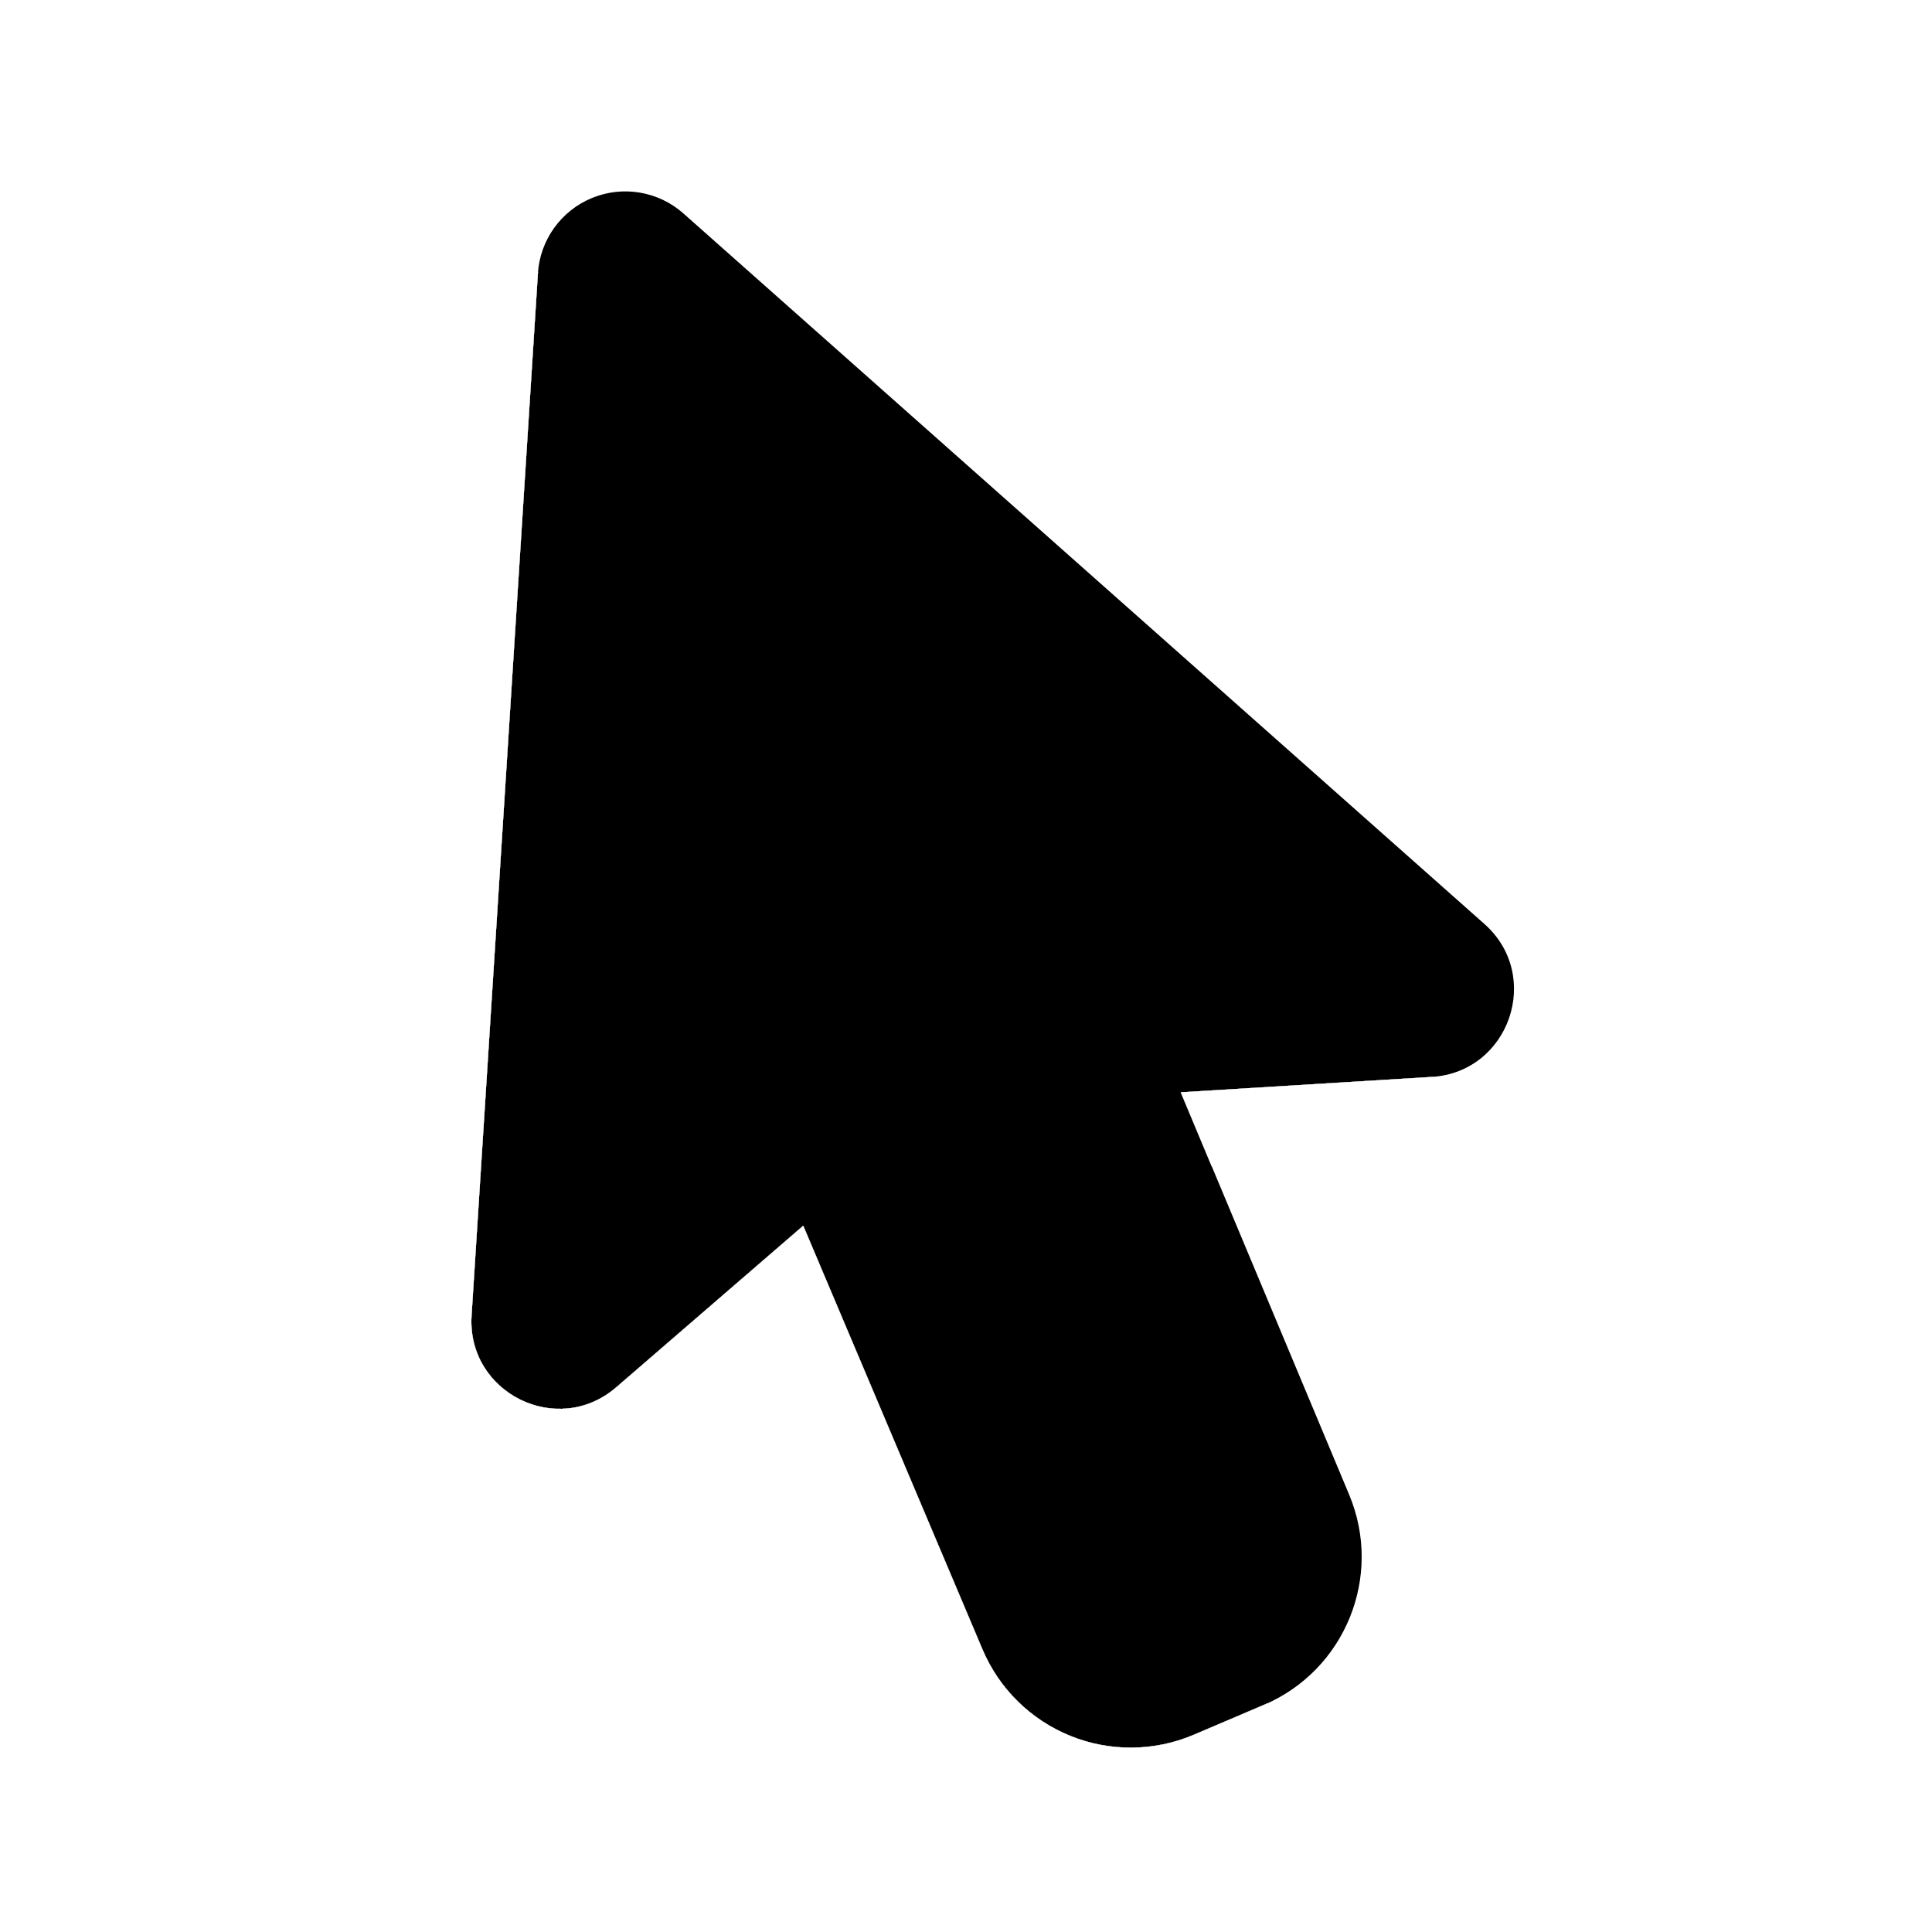
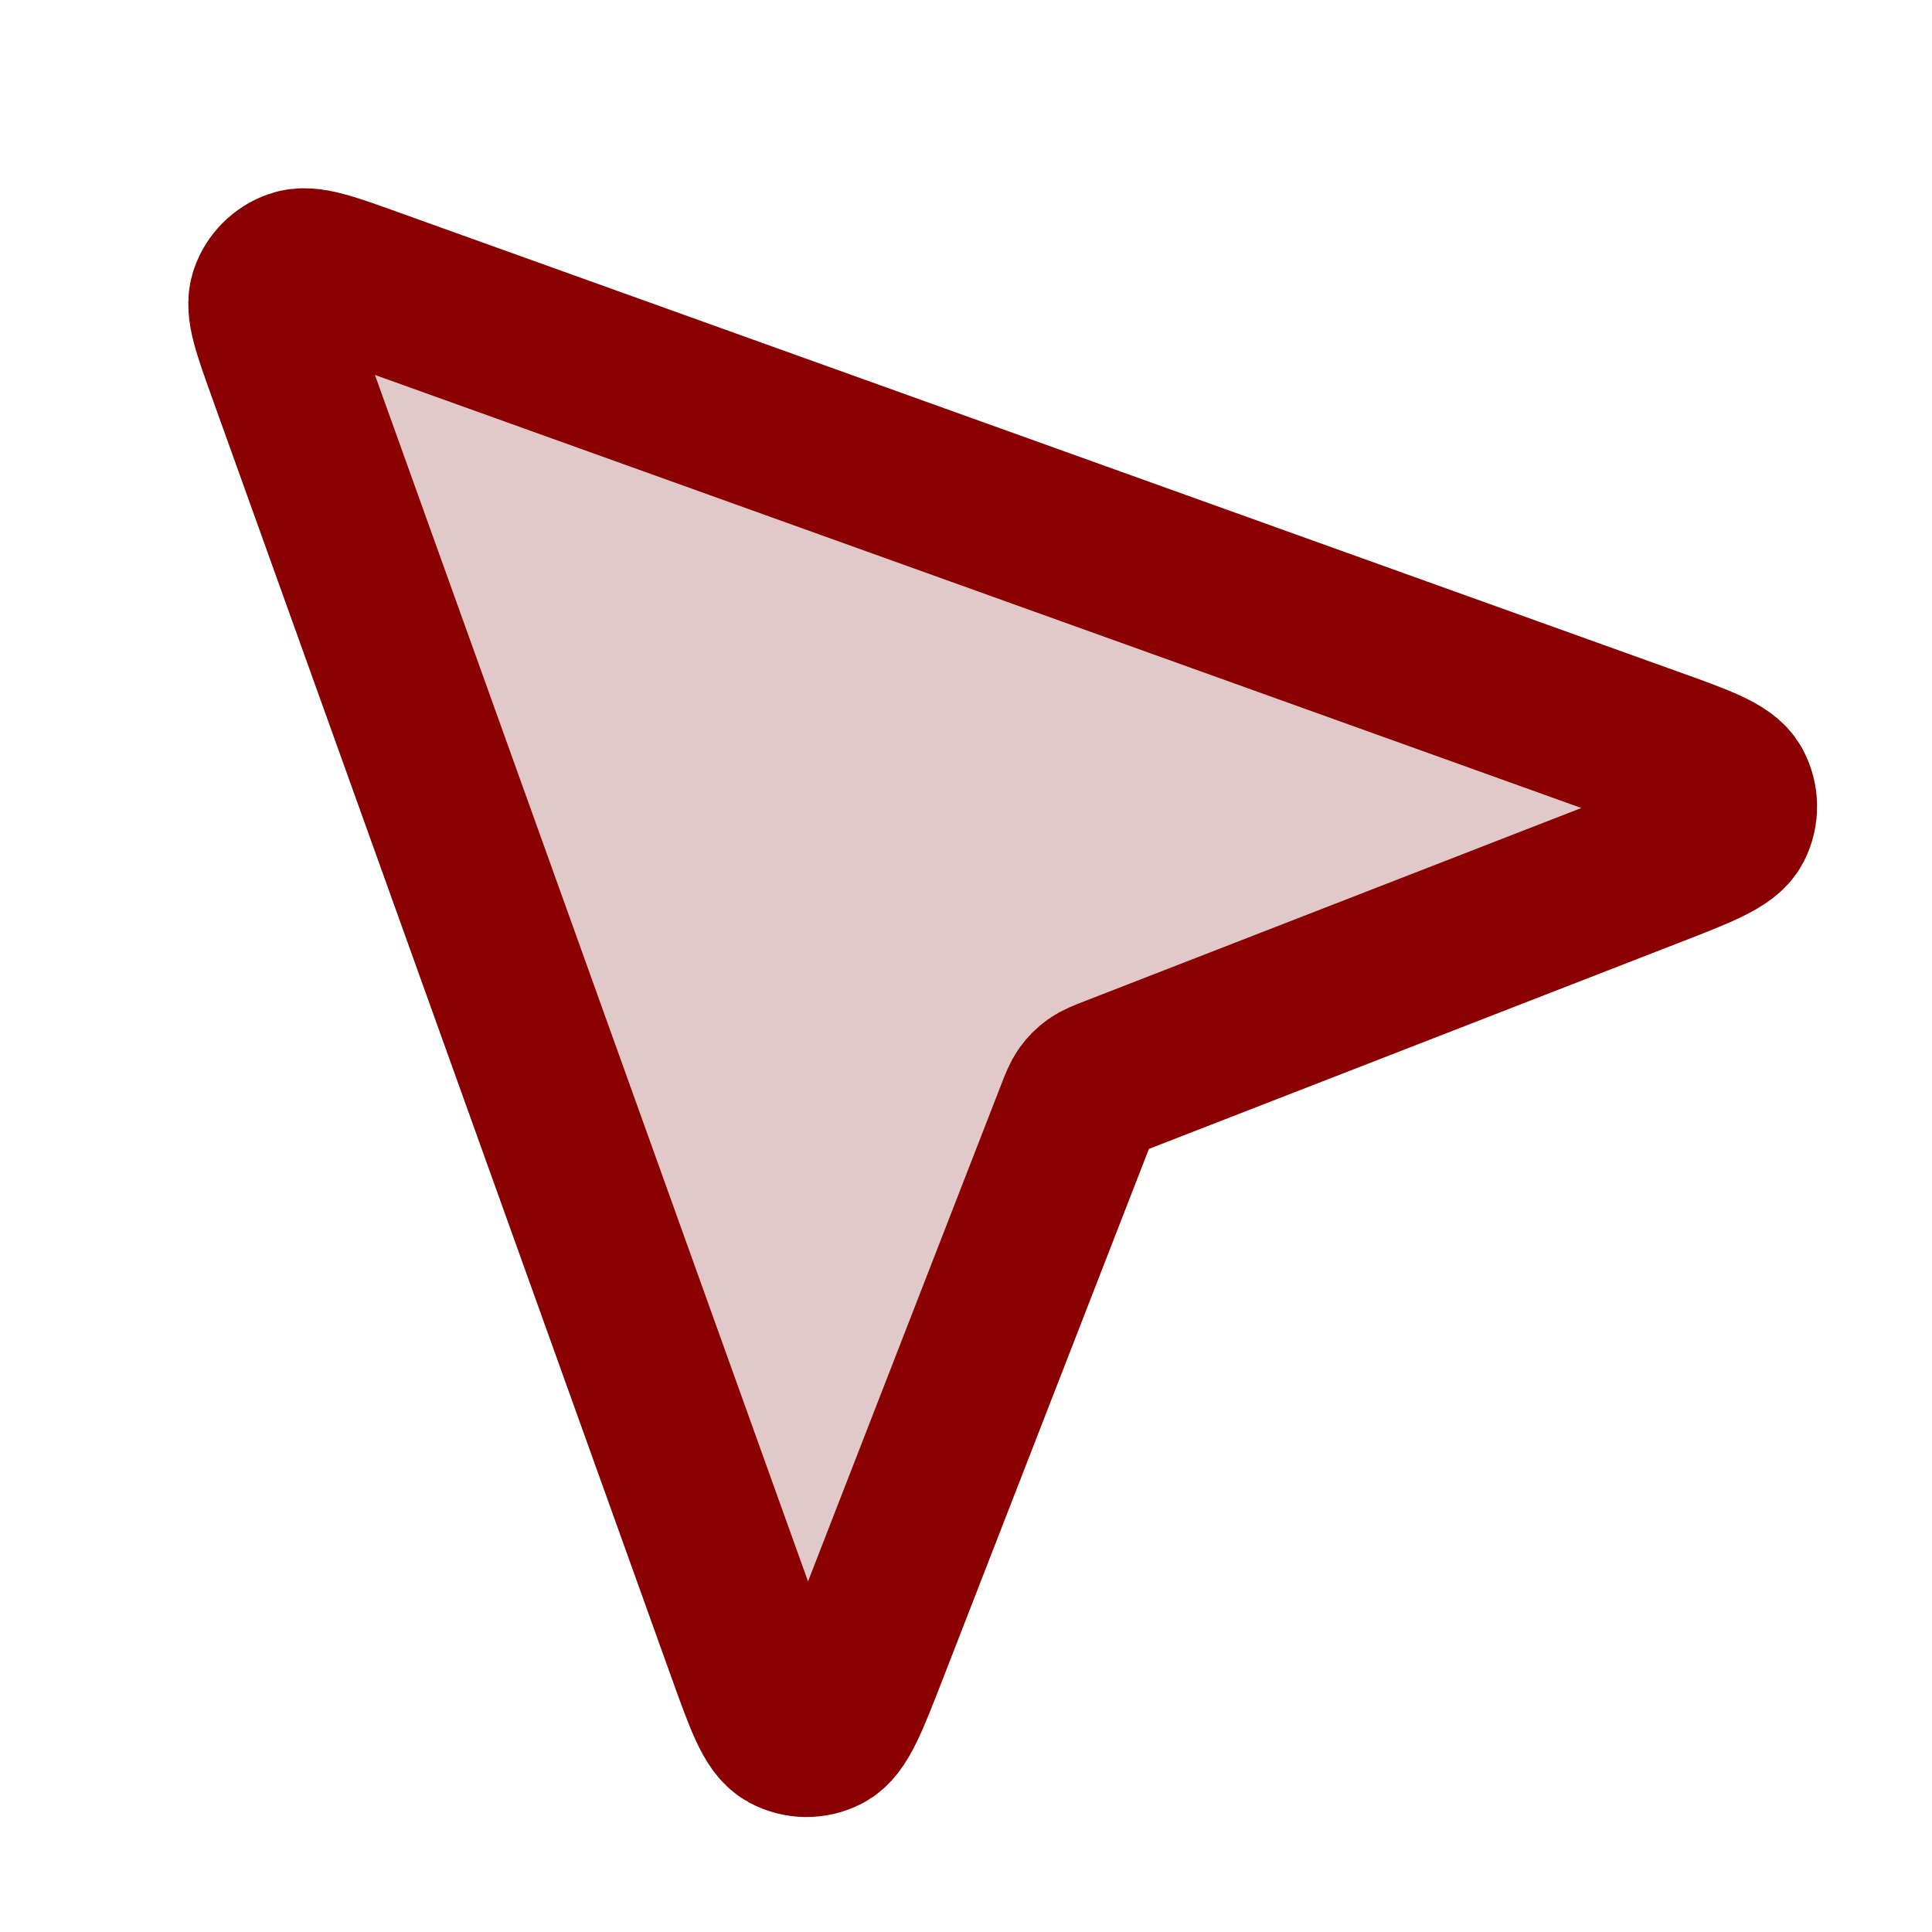
- <svg xmlns="http://www.w3.org/2000/svg" width="36px" height="36px" viewBox="0 0 24 24">
-   <defs>
-     <filter id="shadow">
-       <feDropShadow dx="-1" dy="-1" stdDeviation="0" flood-color="#ffffff" />
-       <feDropShadow dx="1" dy="-1" stdDeviation="0" flood-color="#ffffff" />
-       <feDropShadow dx="1" dy="1" stdDeviation="0" flood-color="#ffffff" />
-       <feDropShadow dx="-1" dy="1" stdDeviation="0" flood-color="#ffffff" />
-     </filter>
-   </defs>
-   <g filter="url(#shadow)" id="cursor_fill" fill="none" fill-rule="evenodd">
-     <path d="M24 0v24H0V0zM12.593 23.258l-.011.002-.071.035-.02.004-.014-.004-.071-.035c-.01-.004-.019-.001-.024.005l-.004.01-.017.428.005.02.01.013.104.074.015.004.012-.004.104-.074.012-.016.004-.017-.017-.427c-.002-.01-.009-.017-.017-.018m.265-.113-.013.002-.185.093-.01.01-.003.011.018.43.005.012.008.007.201.093c.012.004.023 0 .029-.008l.004-.014-.034-.614c-.003-.012-.01-.02-.02-.022m-.715.002a.023.023 0 0 0-.027.006l-.006.014-.034.614c0 .012.007.02.017.024l.015-.002.201-.093.01-.008.004-.011.017-.43-.003-.012-.01-.01z" />
-     <path fill="#000000FF" d="M6.682 3.396a1.088 1.088 0 0 1 1.807-.745l9.951 8.827c.724.642.312 1.84-.655 1.9l-3.117.191 2.092 4.999a2 2 0 0 1-1.062 2.612l-.868.37a2 2 0 0 1-2.626-1.061l-2.226-5.262-2.323 2.007c-.73.63-1.858.07-1.797-.892z" />
-   </g>
+ <svg xmlns="http://www.w3.org/2000/svg" width="100%" height="100%" viewBox="0 0 24 24" fill="#e2c9c9">
+   <path d="M20.506 10.775C21.122 10.536 21.431 10.415 21.518 10.246C21.593 10.099 21.59 9.924 21.512 9.78C21.421 9.612 21.109 9.5 20.486 9.277L4.596 3.573C4.087 3.39 3.832 3.298 3.665 3.356C3.52 3.406 3.406 3.52 3.356 3.665C3.299 3.832 3.39 4.086 3.573 4.596L9.277 20.486C9.501 21.109 9.612 21.42 9.78 21.511C9.925 21.59 10.099 21.592 10.246 21.517C10.416 21.431 10.536 21.122 10.776 20.505L13.372 13.828C13.419 13.707 13.443 13.647 13.479 13.596C13.511 13.551 13.551 13.511 13.596 13.479C13.647 13.443 13.707 13.419 13.828 13.372L20.506 10.775Z" stroke="#8b0000" stroke-width="2" stroke-linecap="round" stroke-linejoin="round" />
</svg>
